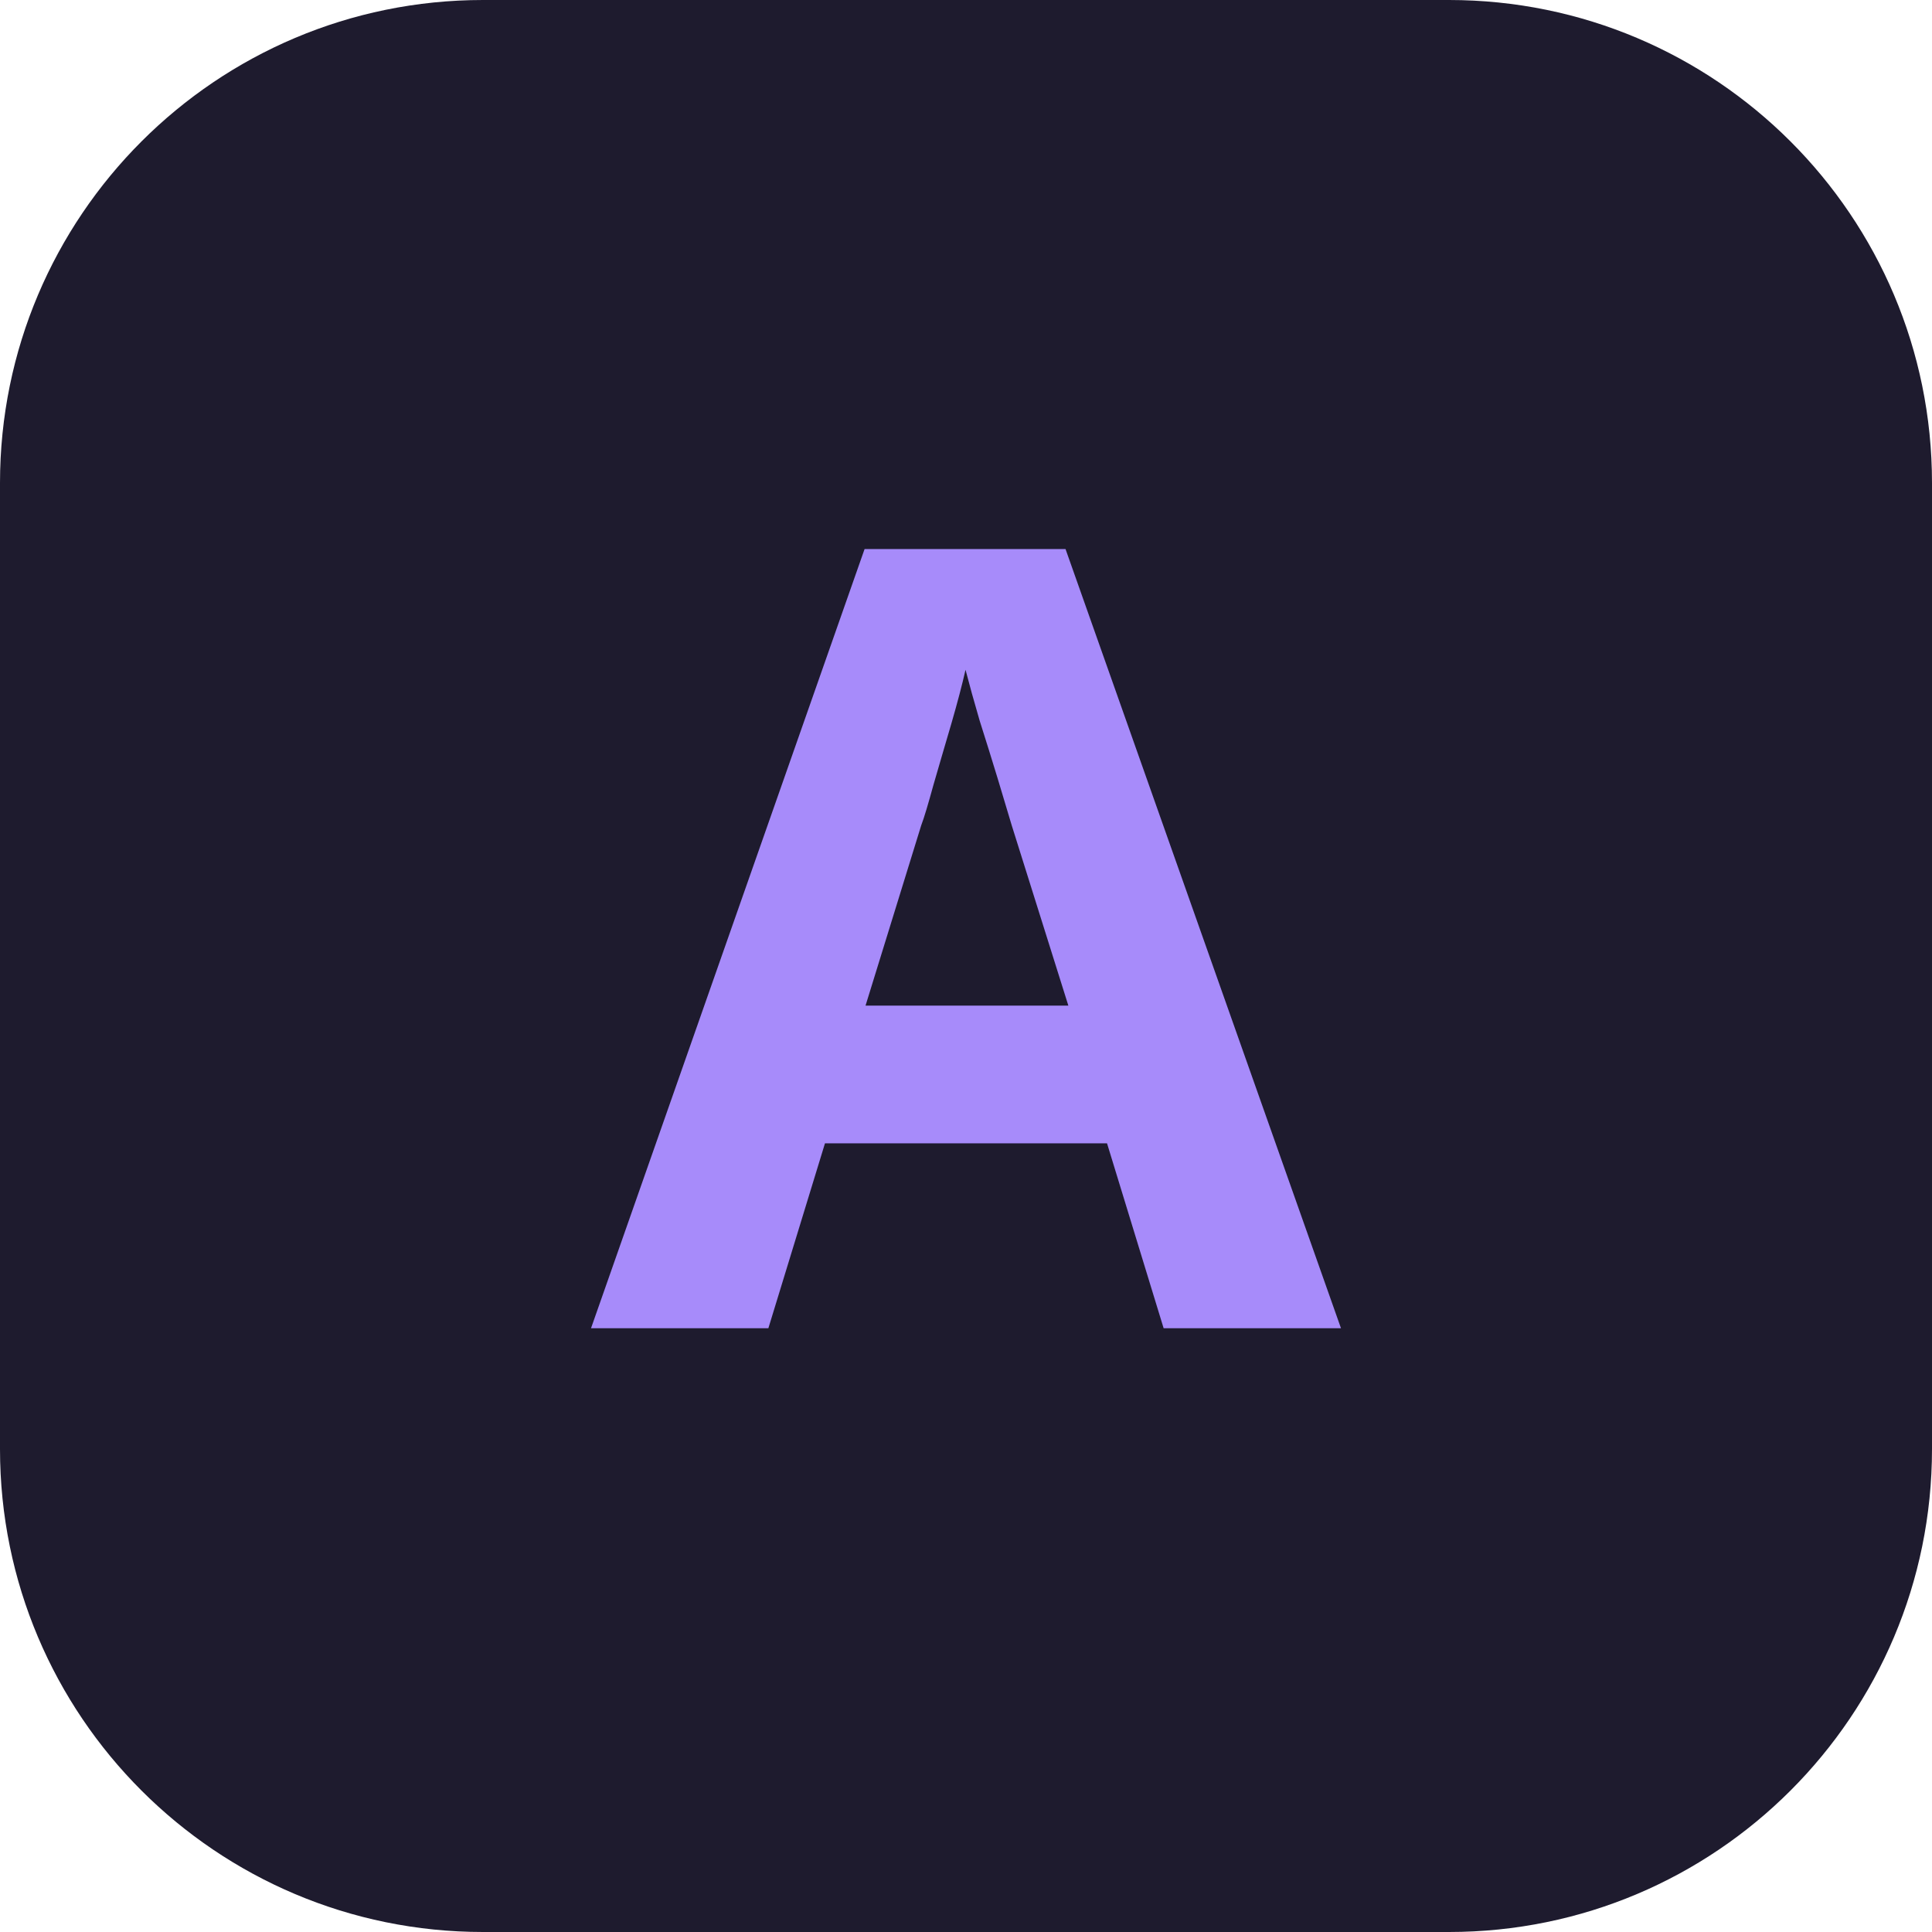
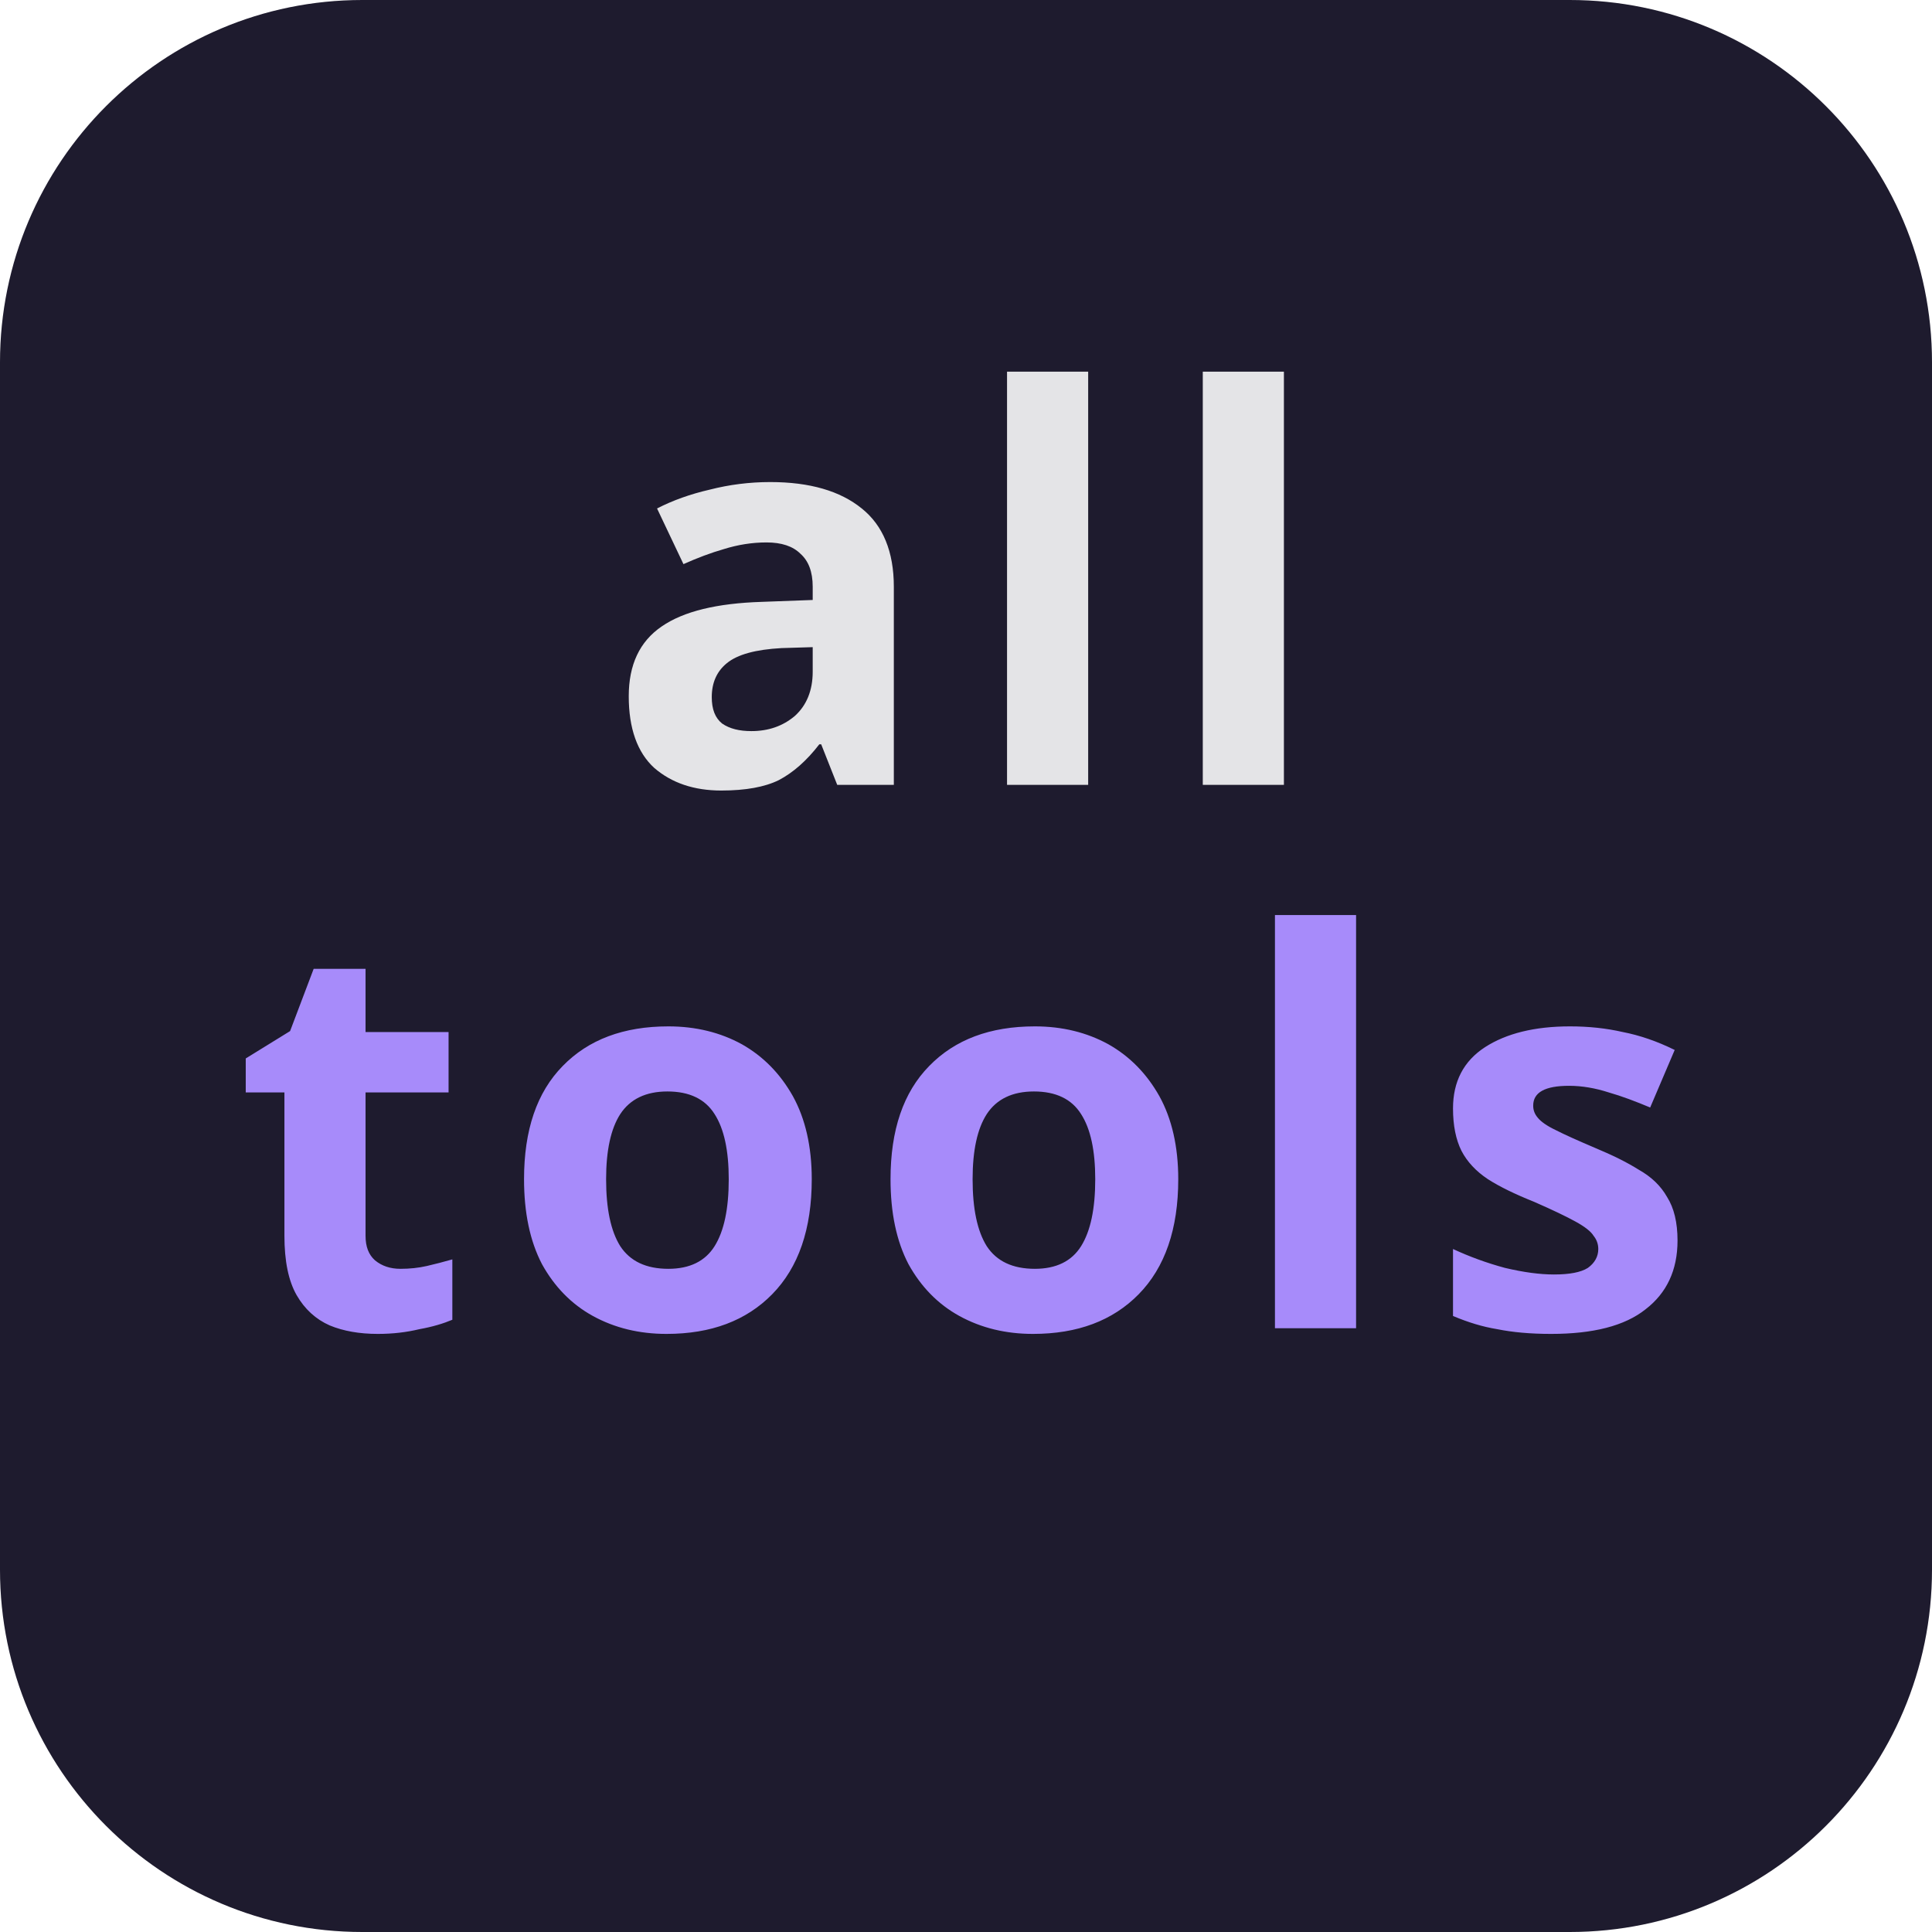
<svg xmlns="http://www.w3.org/2000/svg" viewBox="0 0 32 32" fill="none">
-   <rect width="32" height="32" rx="8" fill="#1e1b2e" />
-   <text x="16" y="22" text-anchor="middle" font-size="18" font-weight="800" fill="#a78bfa" font-family="sans-serif">A</text>
+   <rect width="32" height="32" rx="6" fill="#1e1b2e" />
+   <text x="16" y="13" text-anchor="middle" font-size="9" font-weight="700" fill="#e4e4e7" font-family="sans-serif" letter-spacing="0.5">all</text>
+   <text x="16" y="22" text-anchor="middle" font-size="9" font-weight="700" fill="#a78bfa" font-family="sans-serif" letter-spacing="0.5">tools</text>
</svg>
